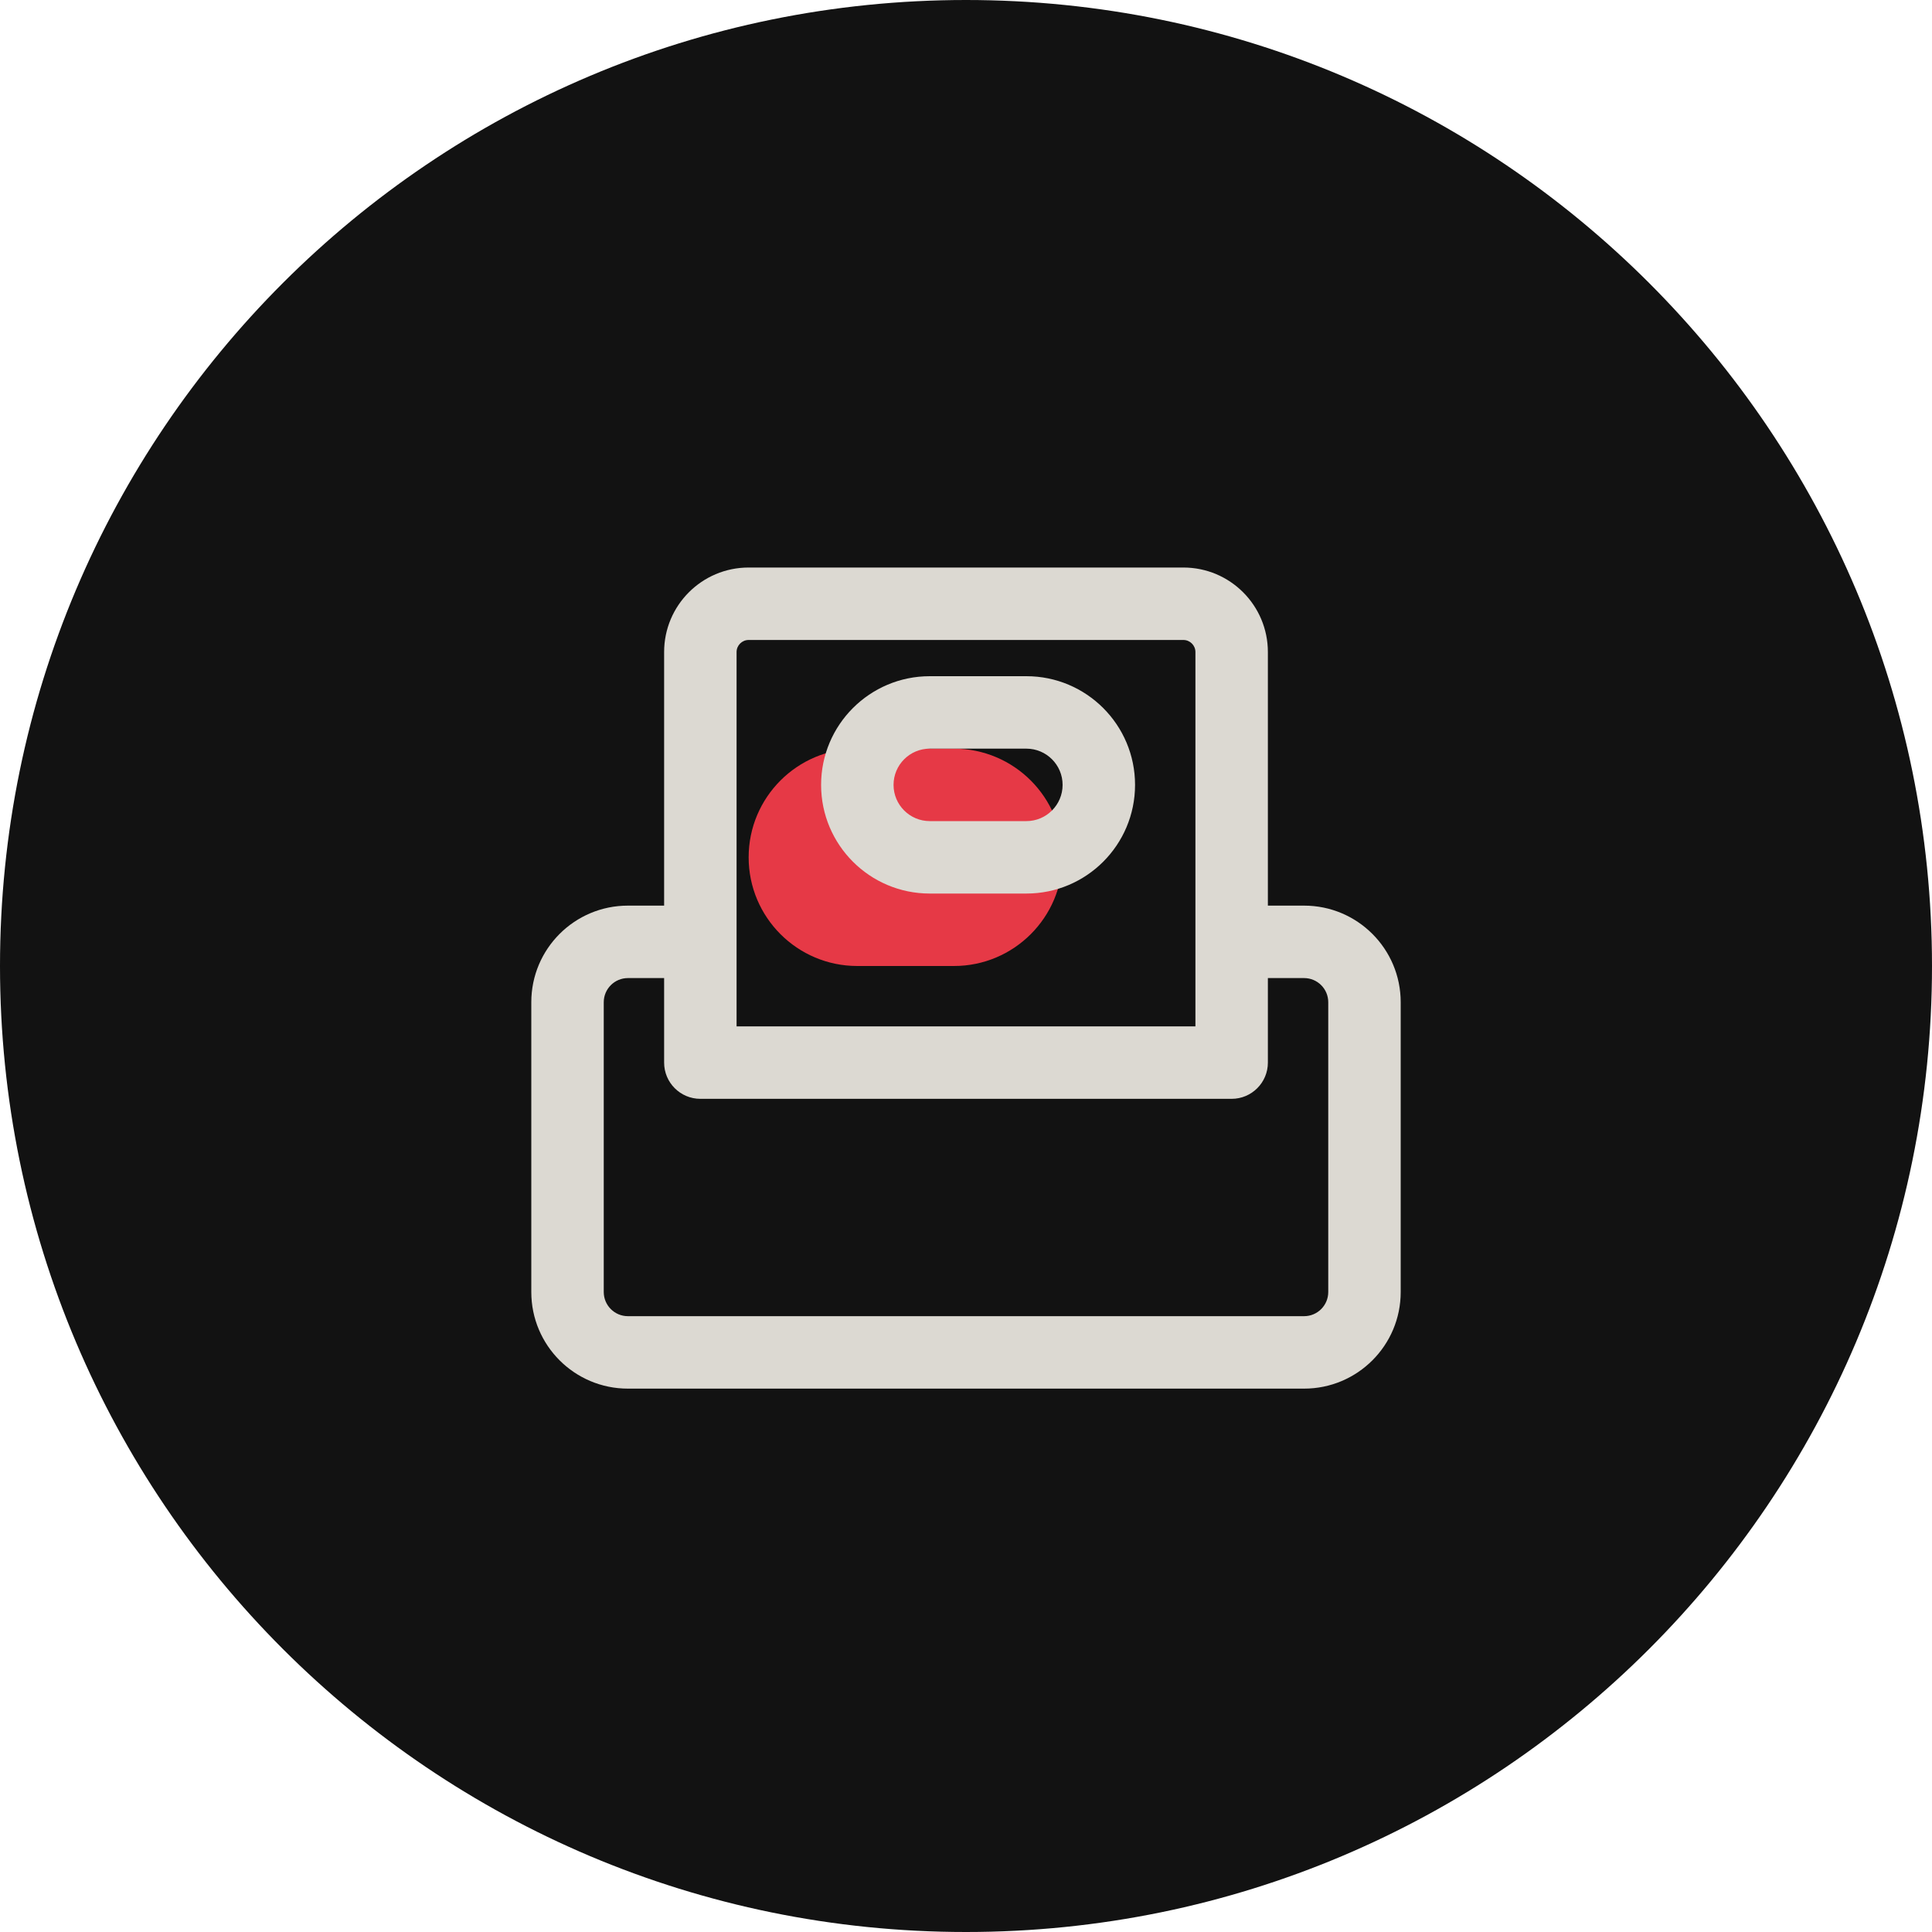
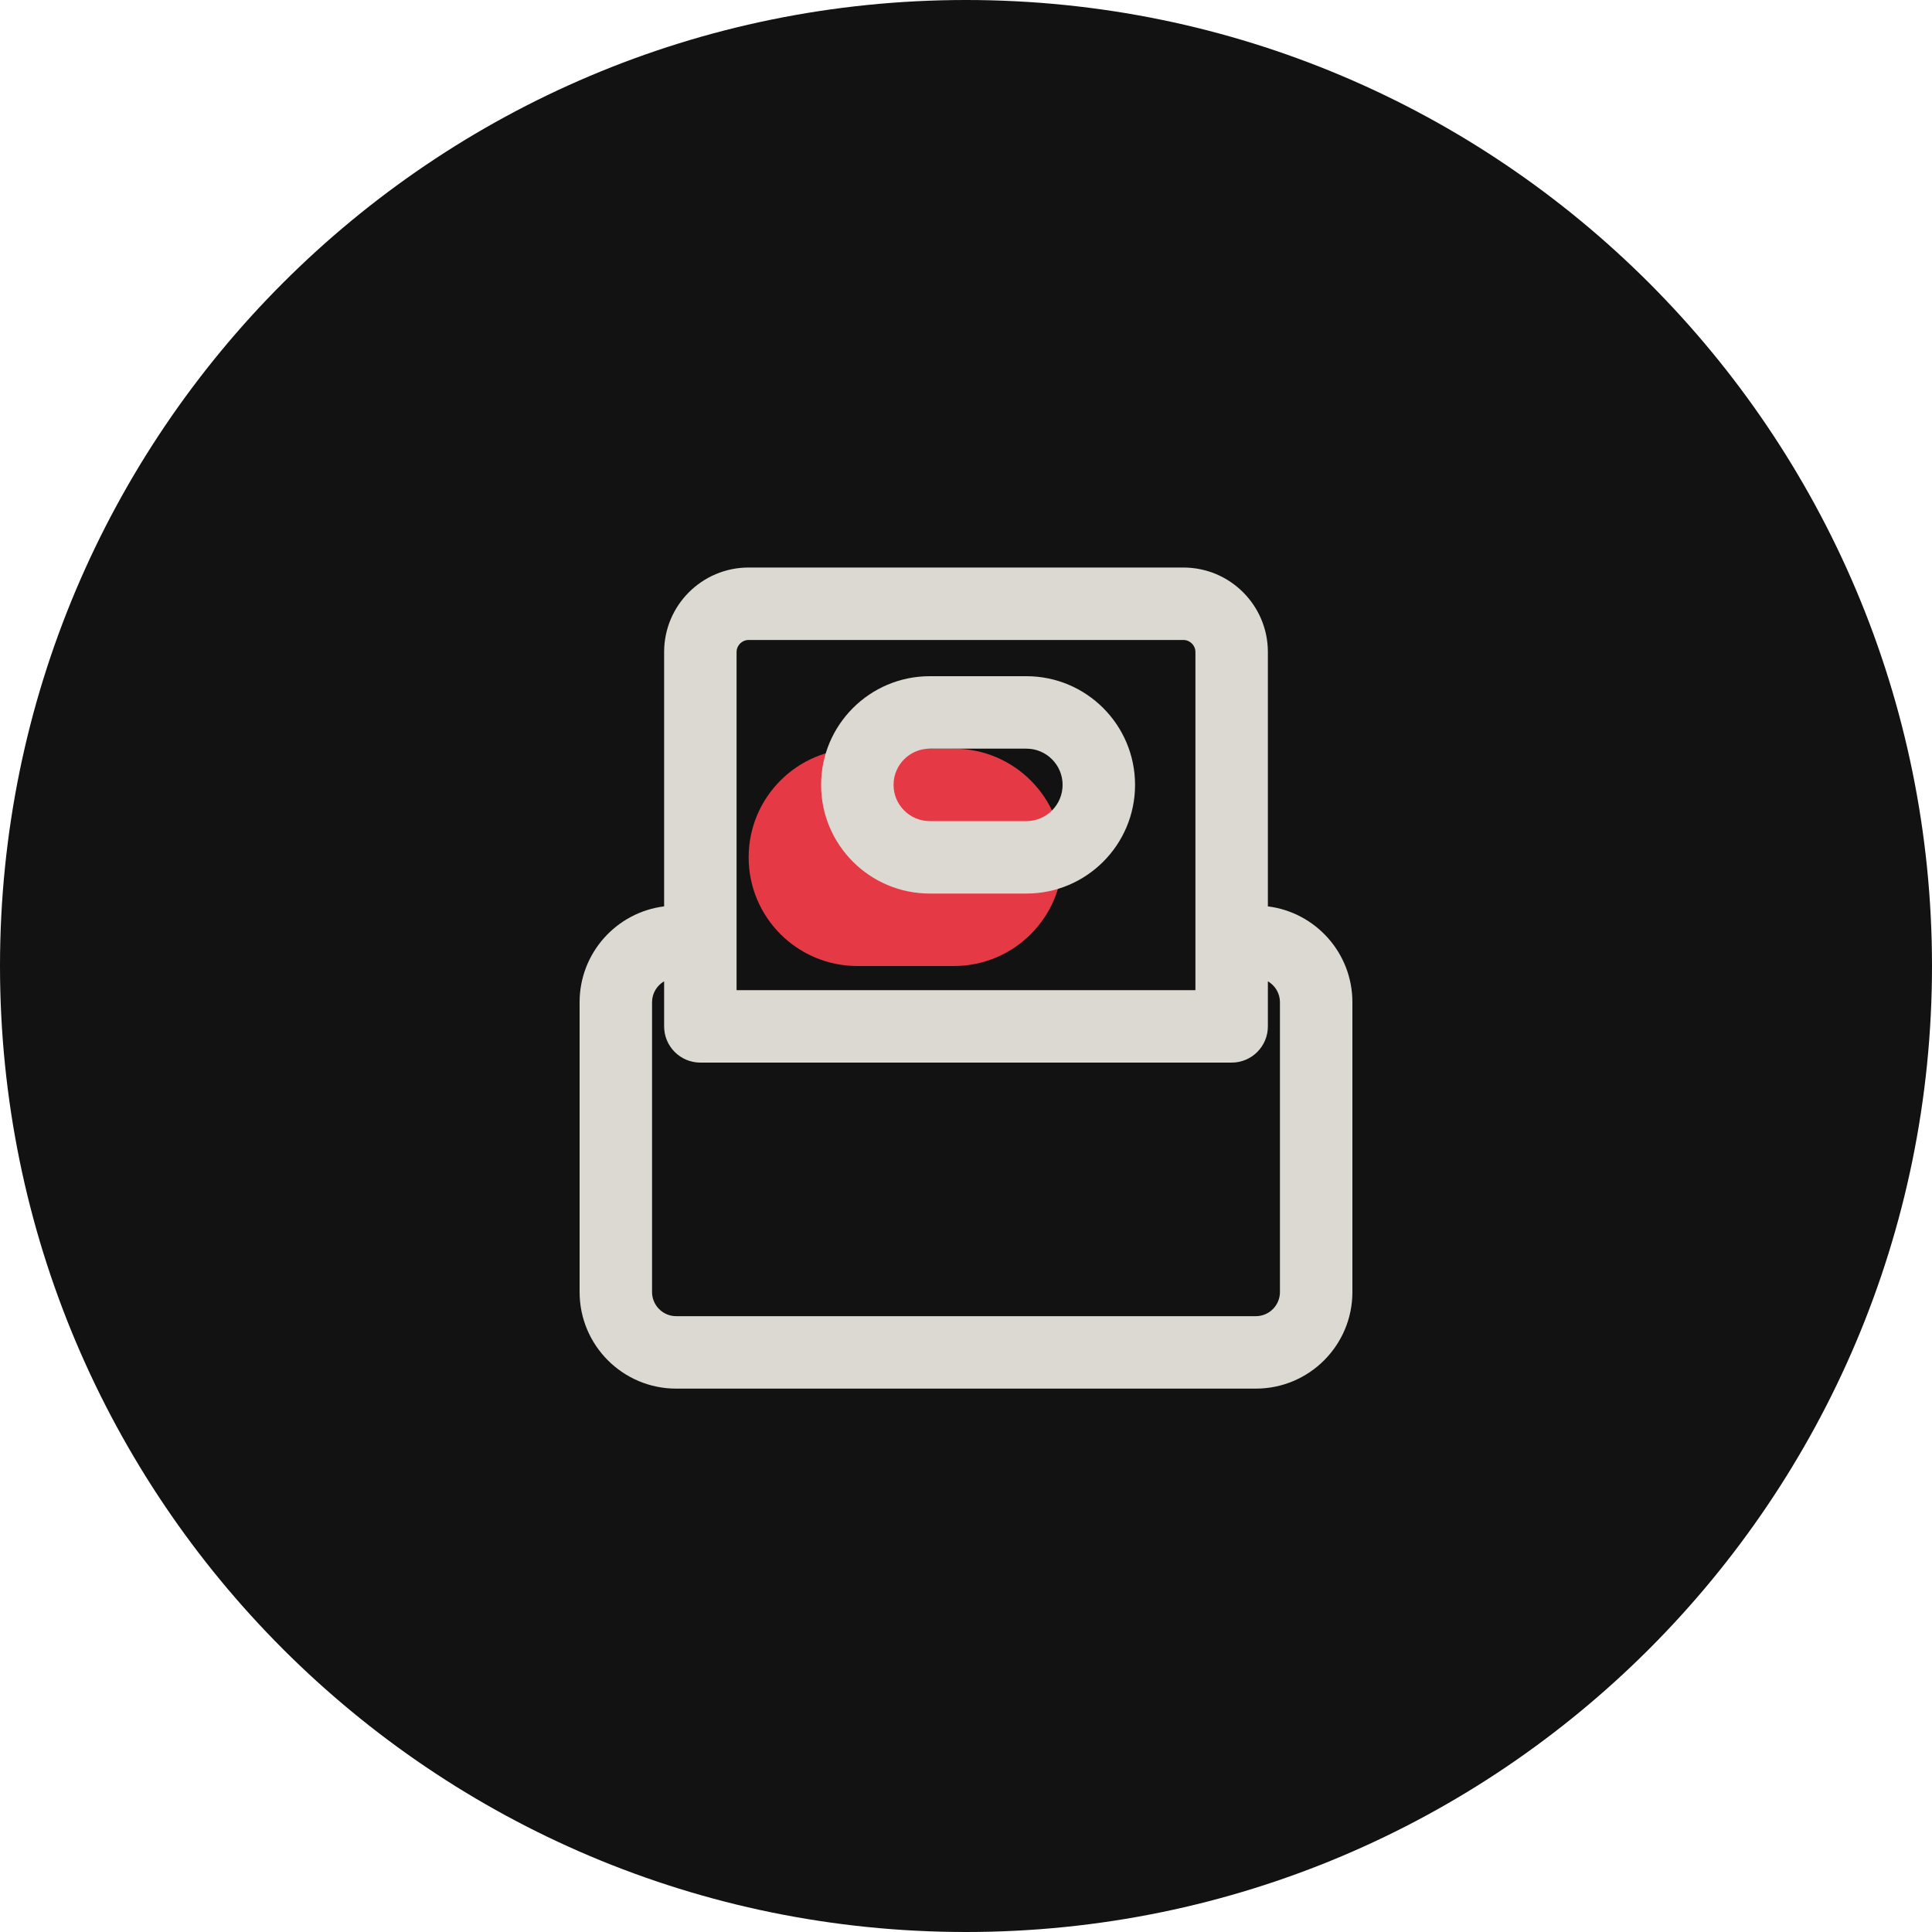
<svg xmlns="http://www.w3.org/2000/svg" width="80" height="80" viewBox="0 0 80 80">
  <path d="M80 40C80 62.091 62.091 80 40 80C17.909 80 0 62.091 0 40C0 17.909 17.909 0 40 0C62.091 0 80 17.909 80 40Z" fill="#121212" />
  <path id="accent" d="M35.5 31H39.5C41.985 31 44 33.015 44 35.5C44 37.985 41.985 40 39.5 40H35.5C33.015 40 31 37.985 31 35.5C31 33.015 33.015 31 35.5 31Z" fill="#E63946" />
-   <path id="ink" d="M27.5 37.5H26C23.791 37.5 22 39.291 22 41.5V53.5C22 55.709 23.791 57.5 26 57.5H54C56.209 57.5 58 55.709 58 53.5V41.5C58 39.291 56.209 37.5 54 37.5H52.5V27C52.5 25.067 50.933 23.5 49 23.5H31C29.067 23.5 27.5 25.067 27.5 27ZM30.5 42.5V27C30.5 26.724 30.724 26.5 31 26.5H49C49.276 26.5 49.5 26.724 49.5 27V42.5ZM29 45.5H51C51.828 45.5 52.5 44.828 52.5 44V40.5H54C54.552 40.5 55 40.948 55 41.5V53.5C55 54.052 54.552 54.5 54 54.5H26C25.448 54.5 25 54.052 25 53.5V41.5C25 40.948 25.448 40.5 26 40.5H27.5V44C27.5 44.828 28.172 45.5 29 45.5ZM34 32.5C34 34.985 36.015 37 38.5 37H42.5C44.985 37 47 34.985 47 32.5C47 30.015 44.985 28 42.5 28H38.5C36.015 28 34 30.015 34 32.5ZM38.5 34C37.672 34 37 33.328 37 32.5C37 31.672 37.672 31 38.5 31H42.5C43.328 31 44 31.672 44 32.5C44 33.328 43.328 34 42.5 34Z" fill="#DCD9D2" />
+   <path id="ink" d="M52.5 37.531V27C52.5 25.067 50.933 23.5 49 23.5H31C29.067 23.5 27.5 25.067 27.5 27V37.531C25.527 37.777 24 39.46 24 41.5V53.5C24 55.709 25.791 57.5 28 57.5H52C54.209 57.5 56 55.709 56 53.5V41.5C56 39.46 54.473 37.777 52.5 37.531ZM29 44H51C51.828 44 52.5 43.328 52.5 42.5V40.634C52.799 40.807 53 41.13 53 41.5V53.5C53 54.052 52.552 54.5 52 54.5H28C27.448 54.5 27 54.052 27 53.5V41.5C27 41.13 27.201 40.807 27.5 40.634V42.5C27.5 43.328 28.172 44 29 44ZM30.5 41V27C30.5 26.724 30.724 26.5 31 26.5H49C49.276 26.5 49.5 26.724 49.5 27V41ZM34 32.5C34 34.985 36.015 37 38.5 37H42.5C44.985 37 47 34.985 47 32.5C47 30.015 44.985 28 42.5 28H38.5C36.015 28 34 30.015 34 32.5ZM38.5 34C37.672 34 37 33.328 37 32.5C37 31.672 37.672 31 38.5 31H42.5C43.328 31 44 31.672 44 32.5C44 33.328 43.328 34 42.5 34Z" fill="#DCD9D2" />
</svg>
